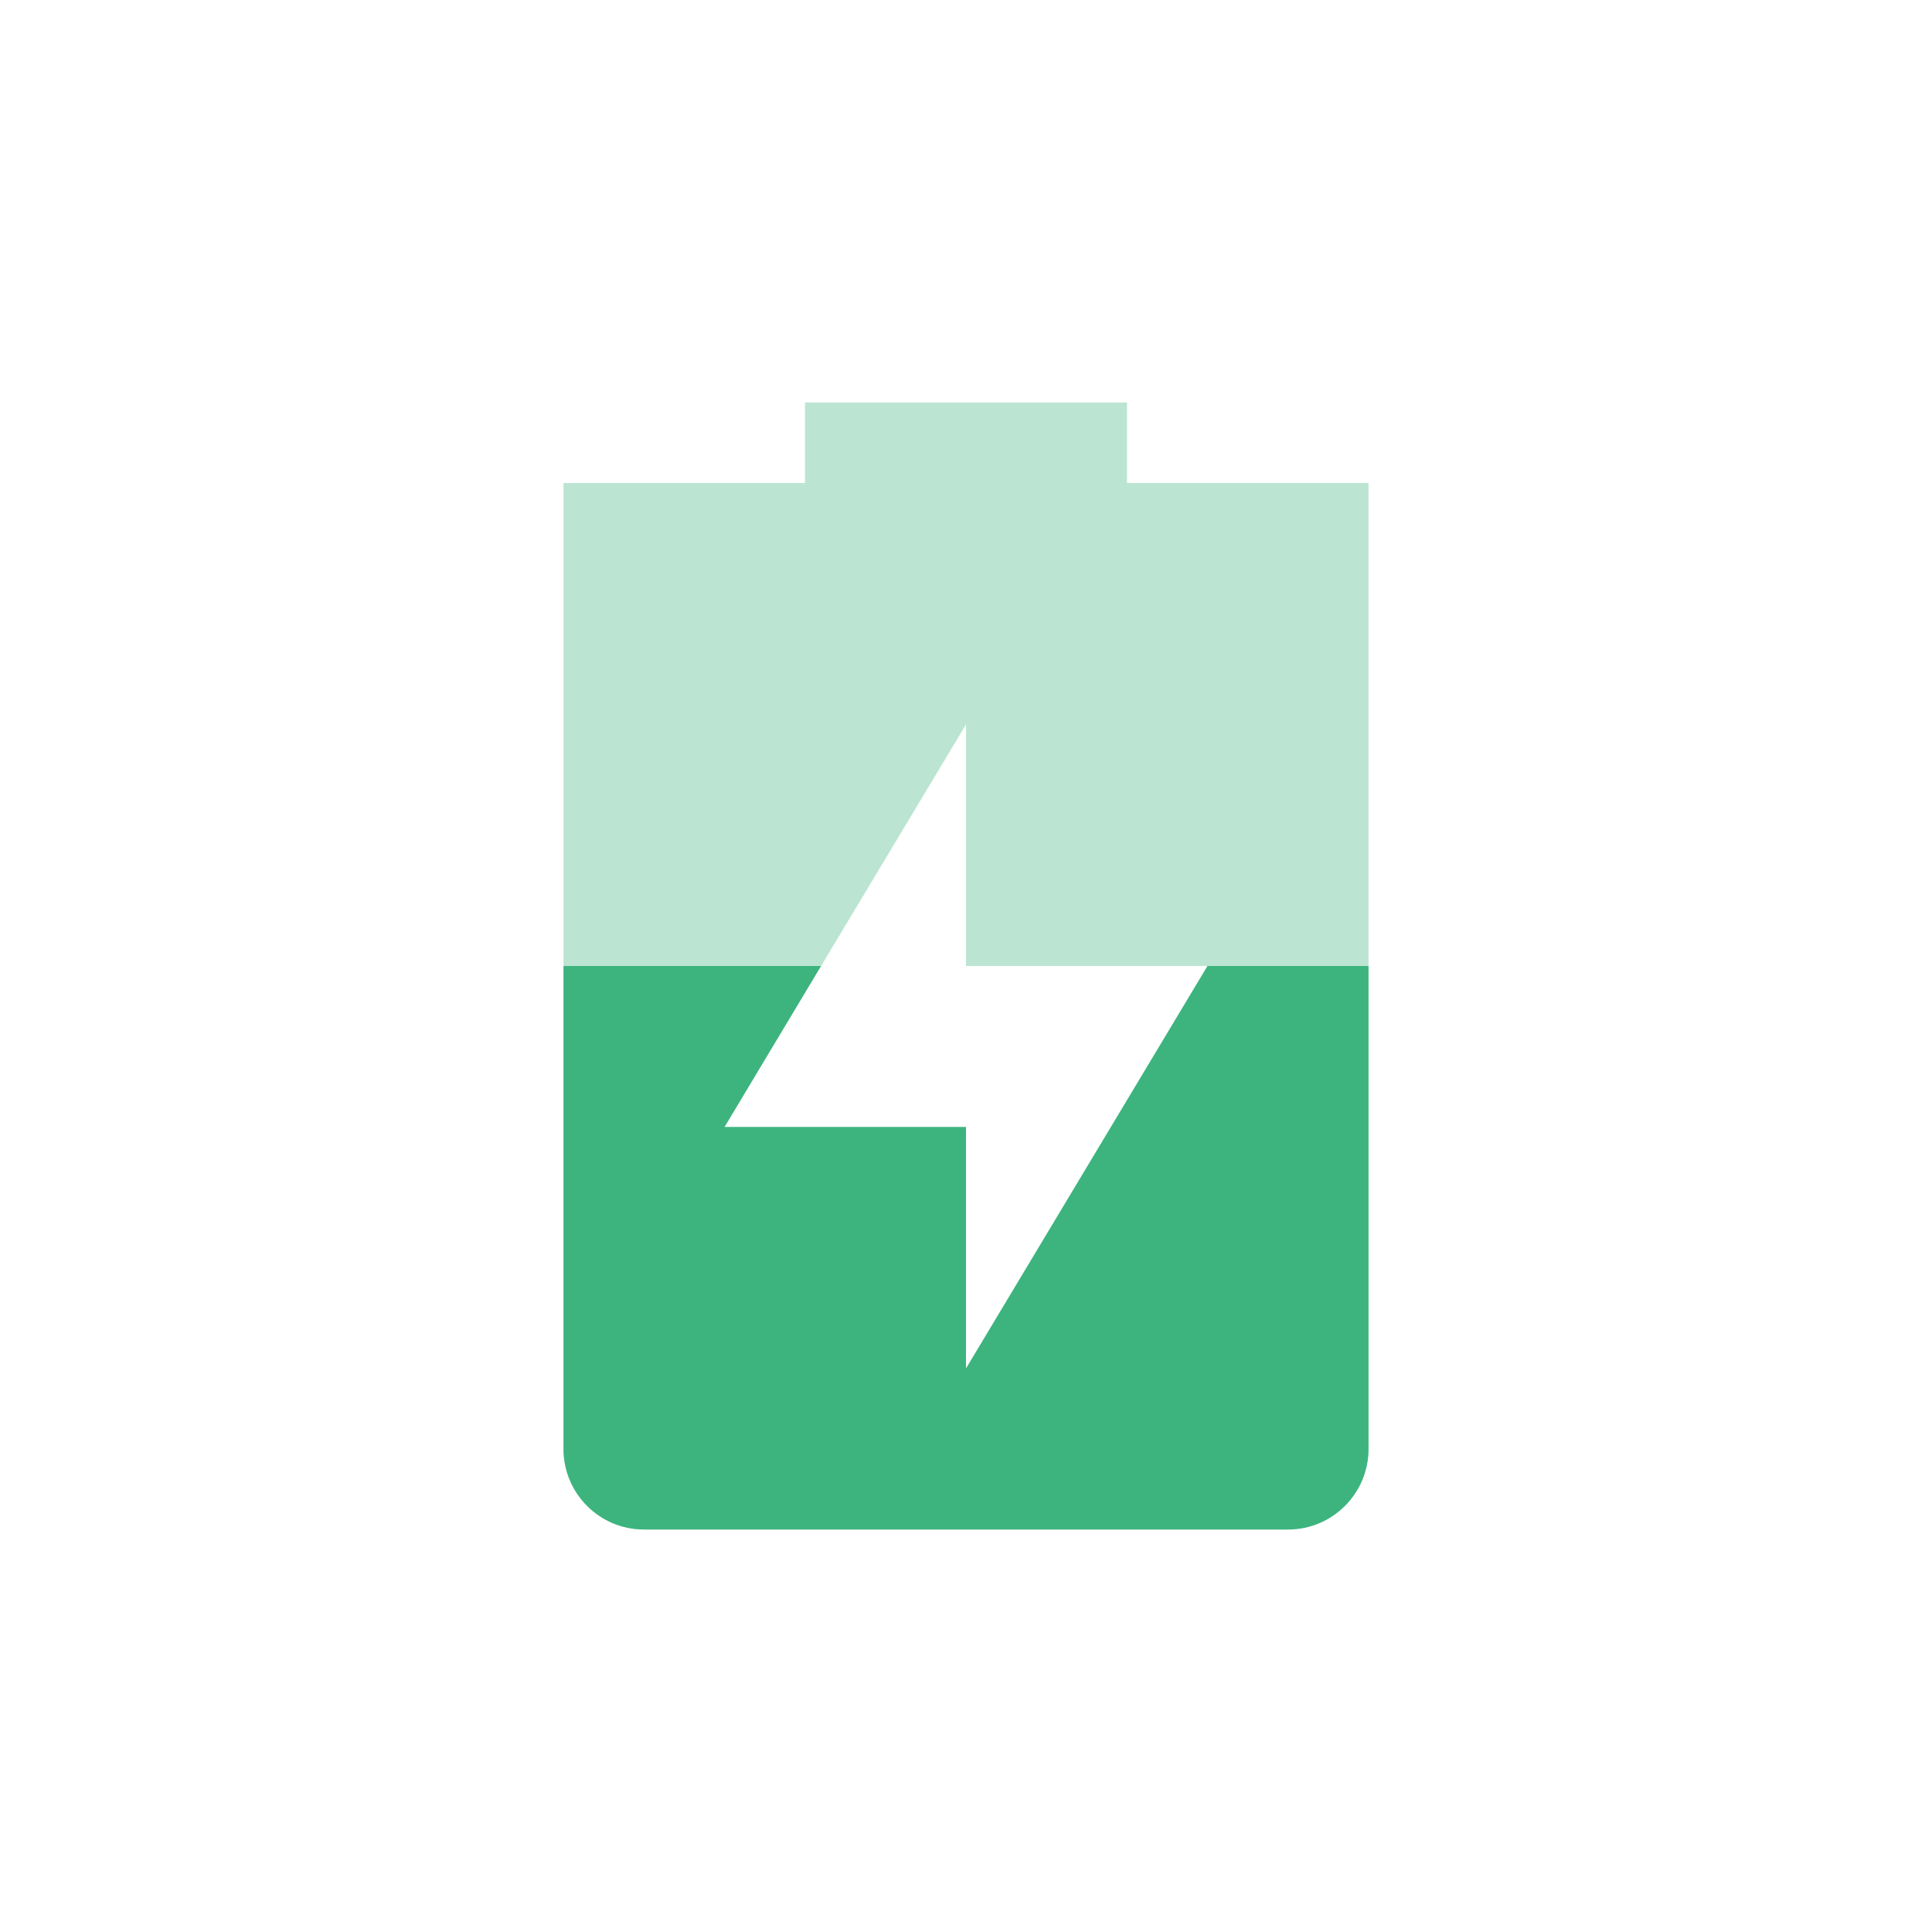
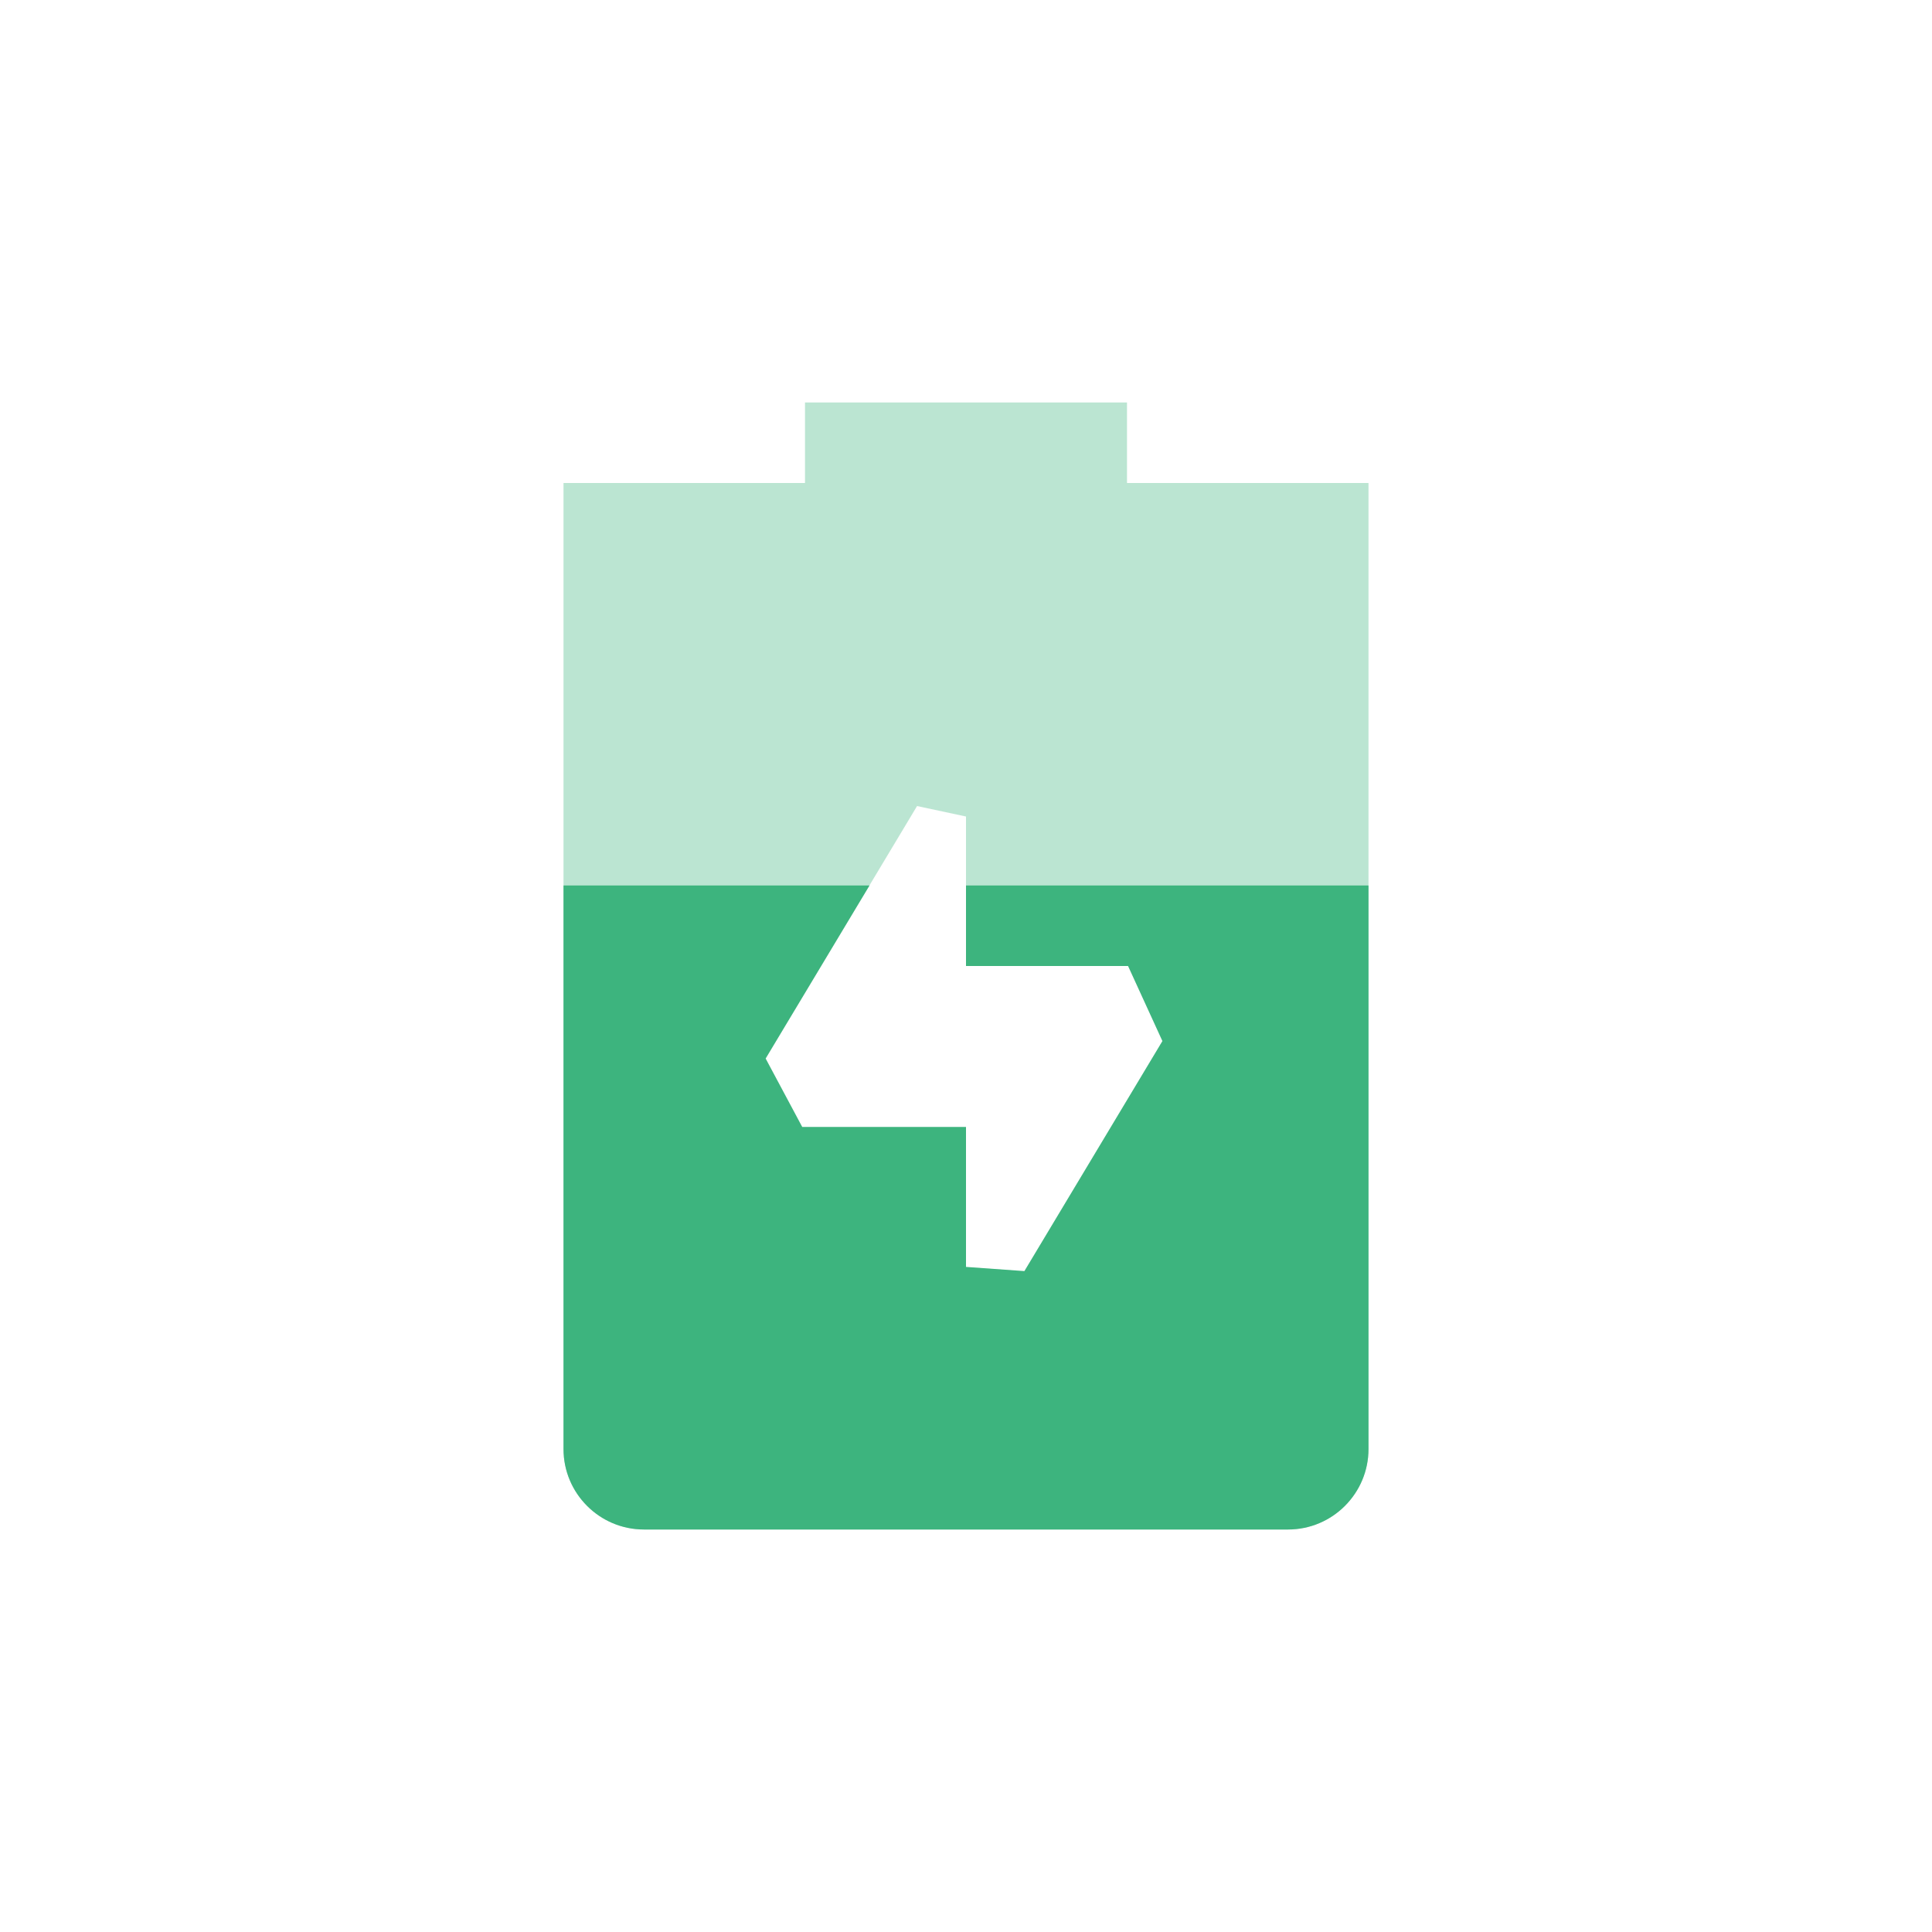
- <svg xmlns="http://www.w3.org/2000/svg" width="24" height="24" version="1.1">
-   <defs>
+ <svg xmlns="http://www.w3.org/2000/svg" width="24" height="24" version="1.1" id="svg9">
+   <defs id="defs3">
    <style id="current-color-scheme" type="text/css">
   .ColorScheme-Text { color:#eeeeec; } .ColorScheme-Highlight { color:#367bf0; } .ColorScheme-NeutralText { color:#ffcc44; } .ColorScheme-PositiveText { color:#3db47e; } .ColorScheme-NegativeText { color:#dd4747; }
  </style>
  </defs>
-   <path style="opacity:.35;fill:currentColor" class="ColorScheme-PositiveText" d="M 10,5 V 6 H 7 v 12 c 0,0.55 0.446,1 1,1 h 8 c 0.554,0 1,-0.45 1,-1 V 6 H 14 V 5 Z m 2,4 v 3 h 3 l -3,5 V 14 H 9 Z" />
-   <path style="fill:currentColor" class="ColorScheme-PositiveText" d="m 7,12 v 6 c 0,0.55 0.446,1 1,1 h 8 c 0.554,0 1,-0.45 1,-1 v -6 h -2 l -3,5 V 14 H 9 l 1.199,-2 z" />
+   <path style="opacity:0.35;fill:currentColor" class="ColorScheme-PositiveText" d="M 10,5 V 6 H 7 v 12 c 0,0.55 0.446,1 1,1 h 8 c 0.554,0 1,-0.45 1,-1 V 6 H 14 V 5 Z m 2,5.143 v 0 V 12 h 3 l -3,5 V 14 H 9 l 2.392,-3.987 z" id="path5" />
+   <path style="fill:currentColor" class="ColorScheme-PositiveText" d="m 7,11 v 7 c 0,0.55 0.446,1 1,1 h 8 c 0.554,0 1,-0.45 1,-1 v -7 h -5 v 1 h 2.013 l 0.427,0.933 v 0 l -1.714,2.857 v 0 L 12,15.738 V 14 H 9.966 v 0 L 9.511,13.149 10.801,11 Z" id="path7" />
</svg>
